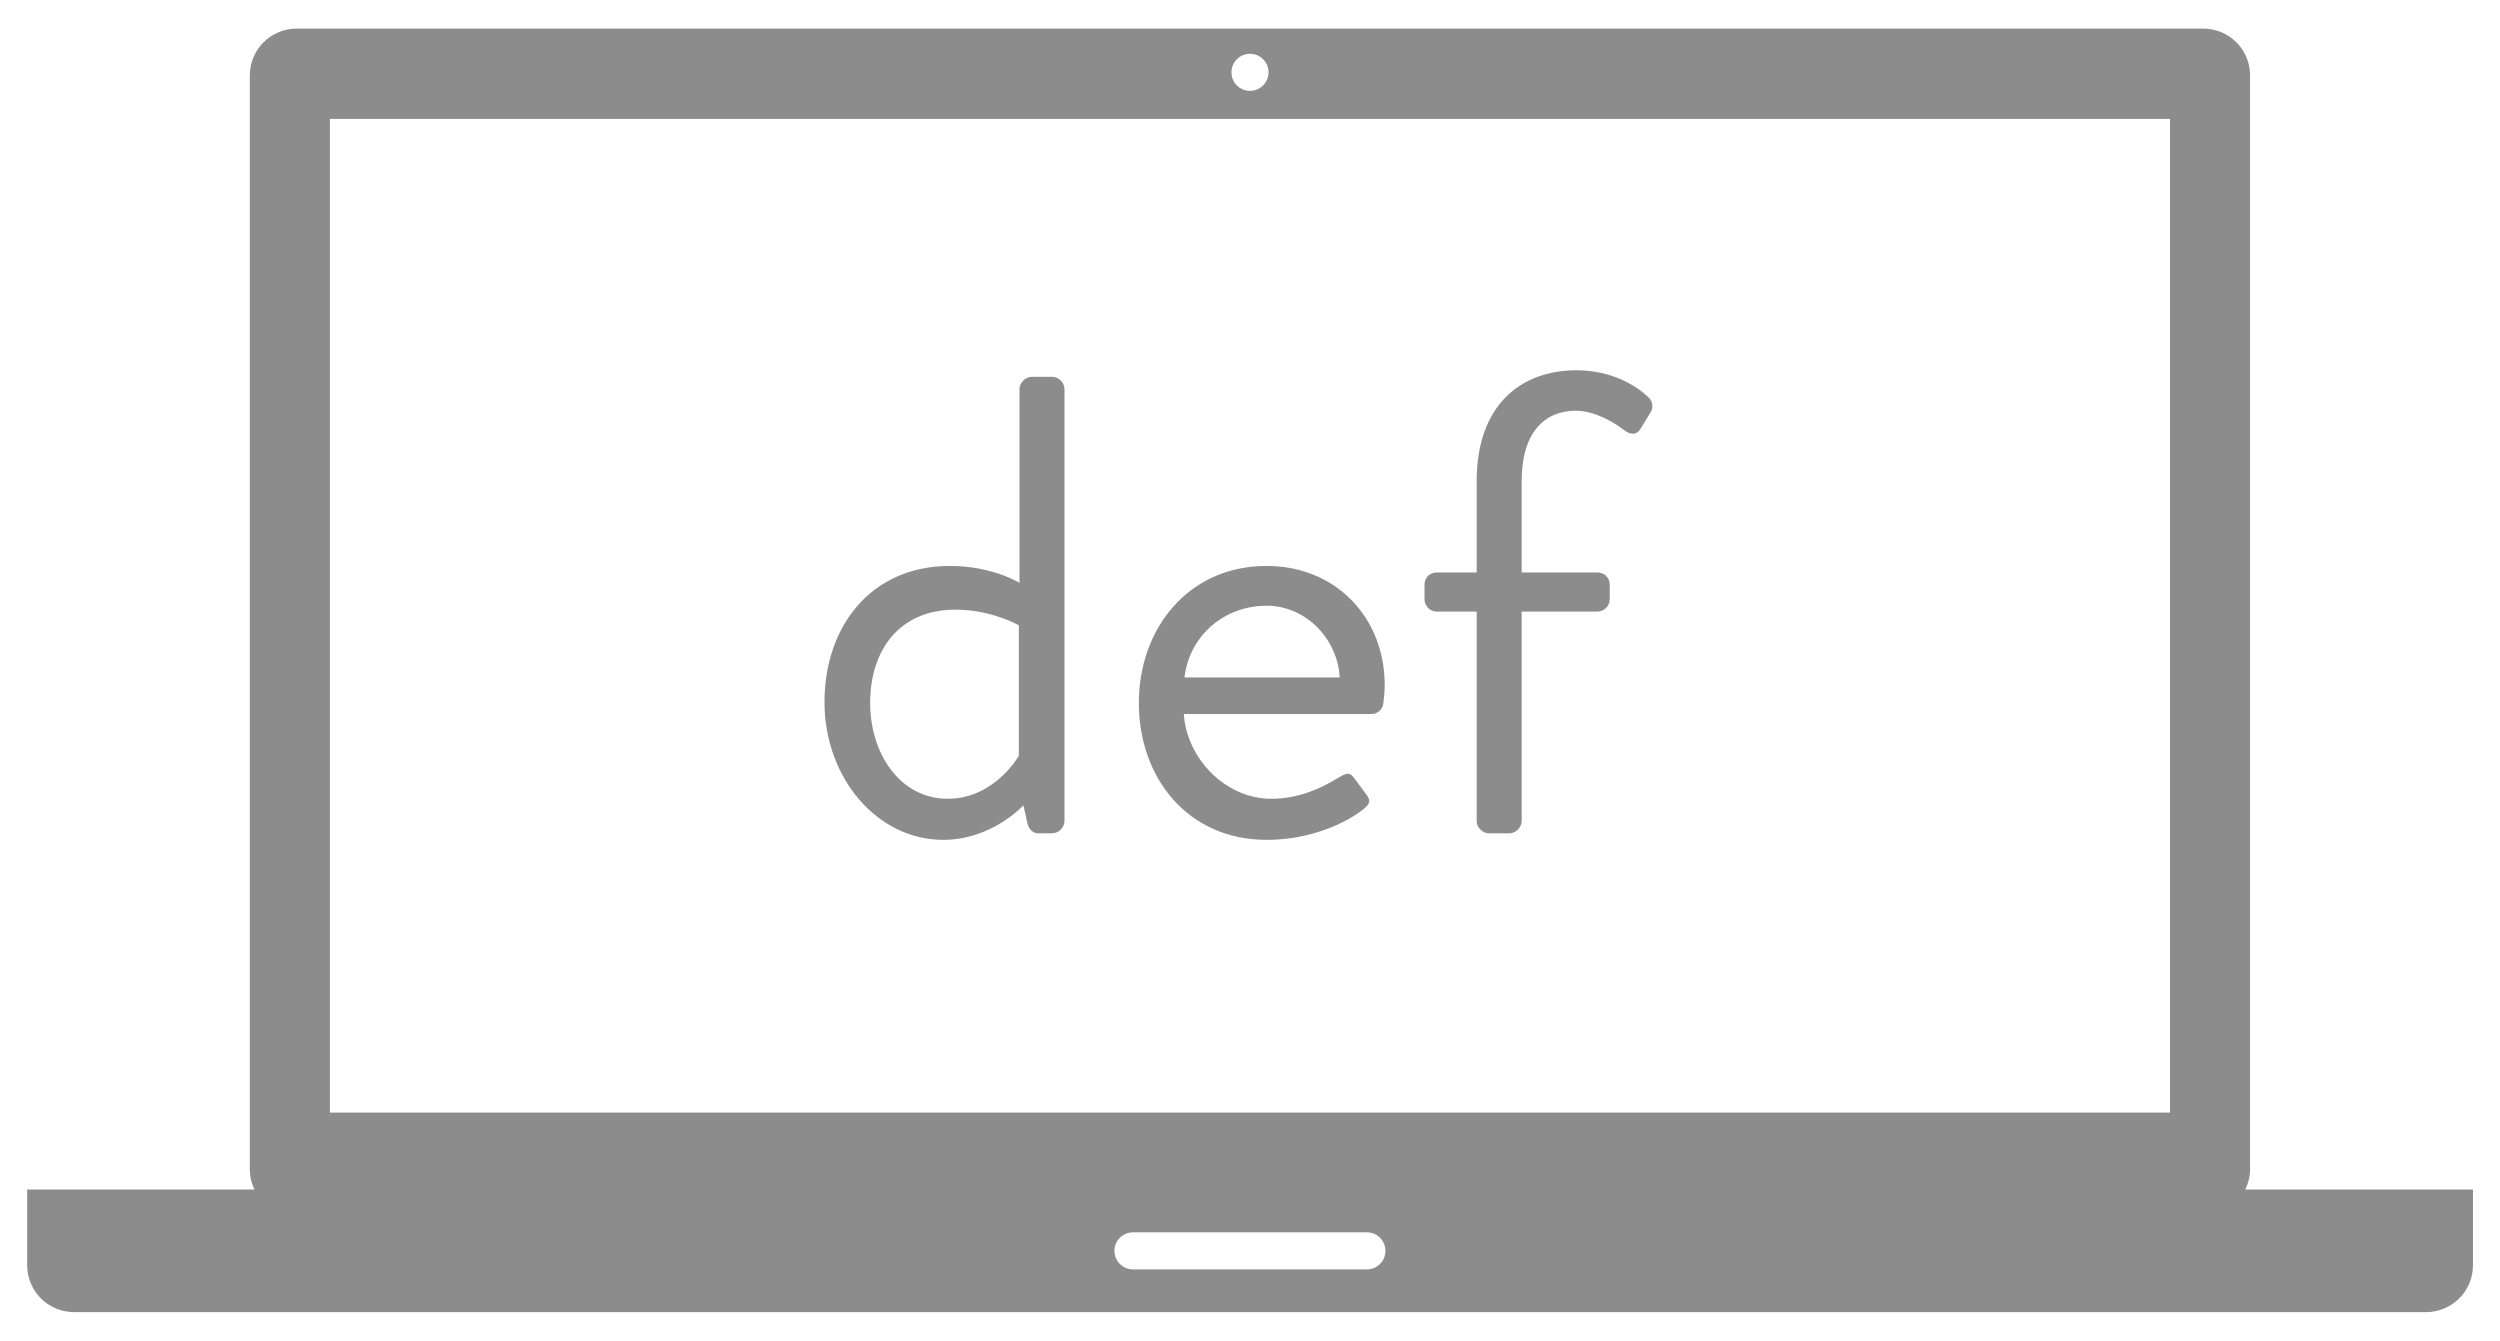
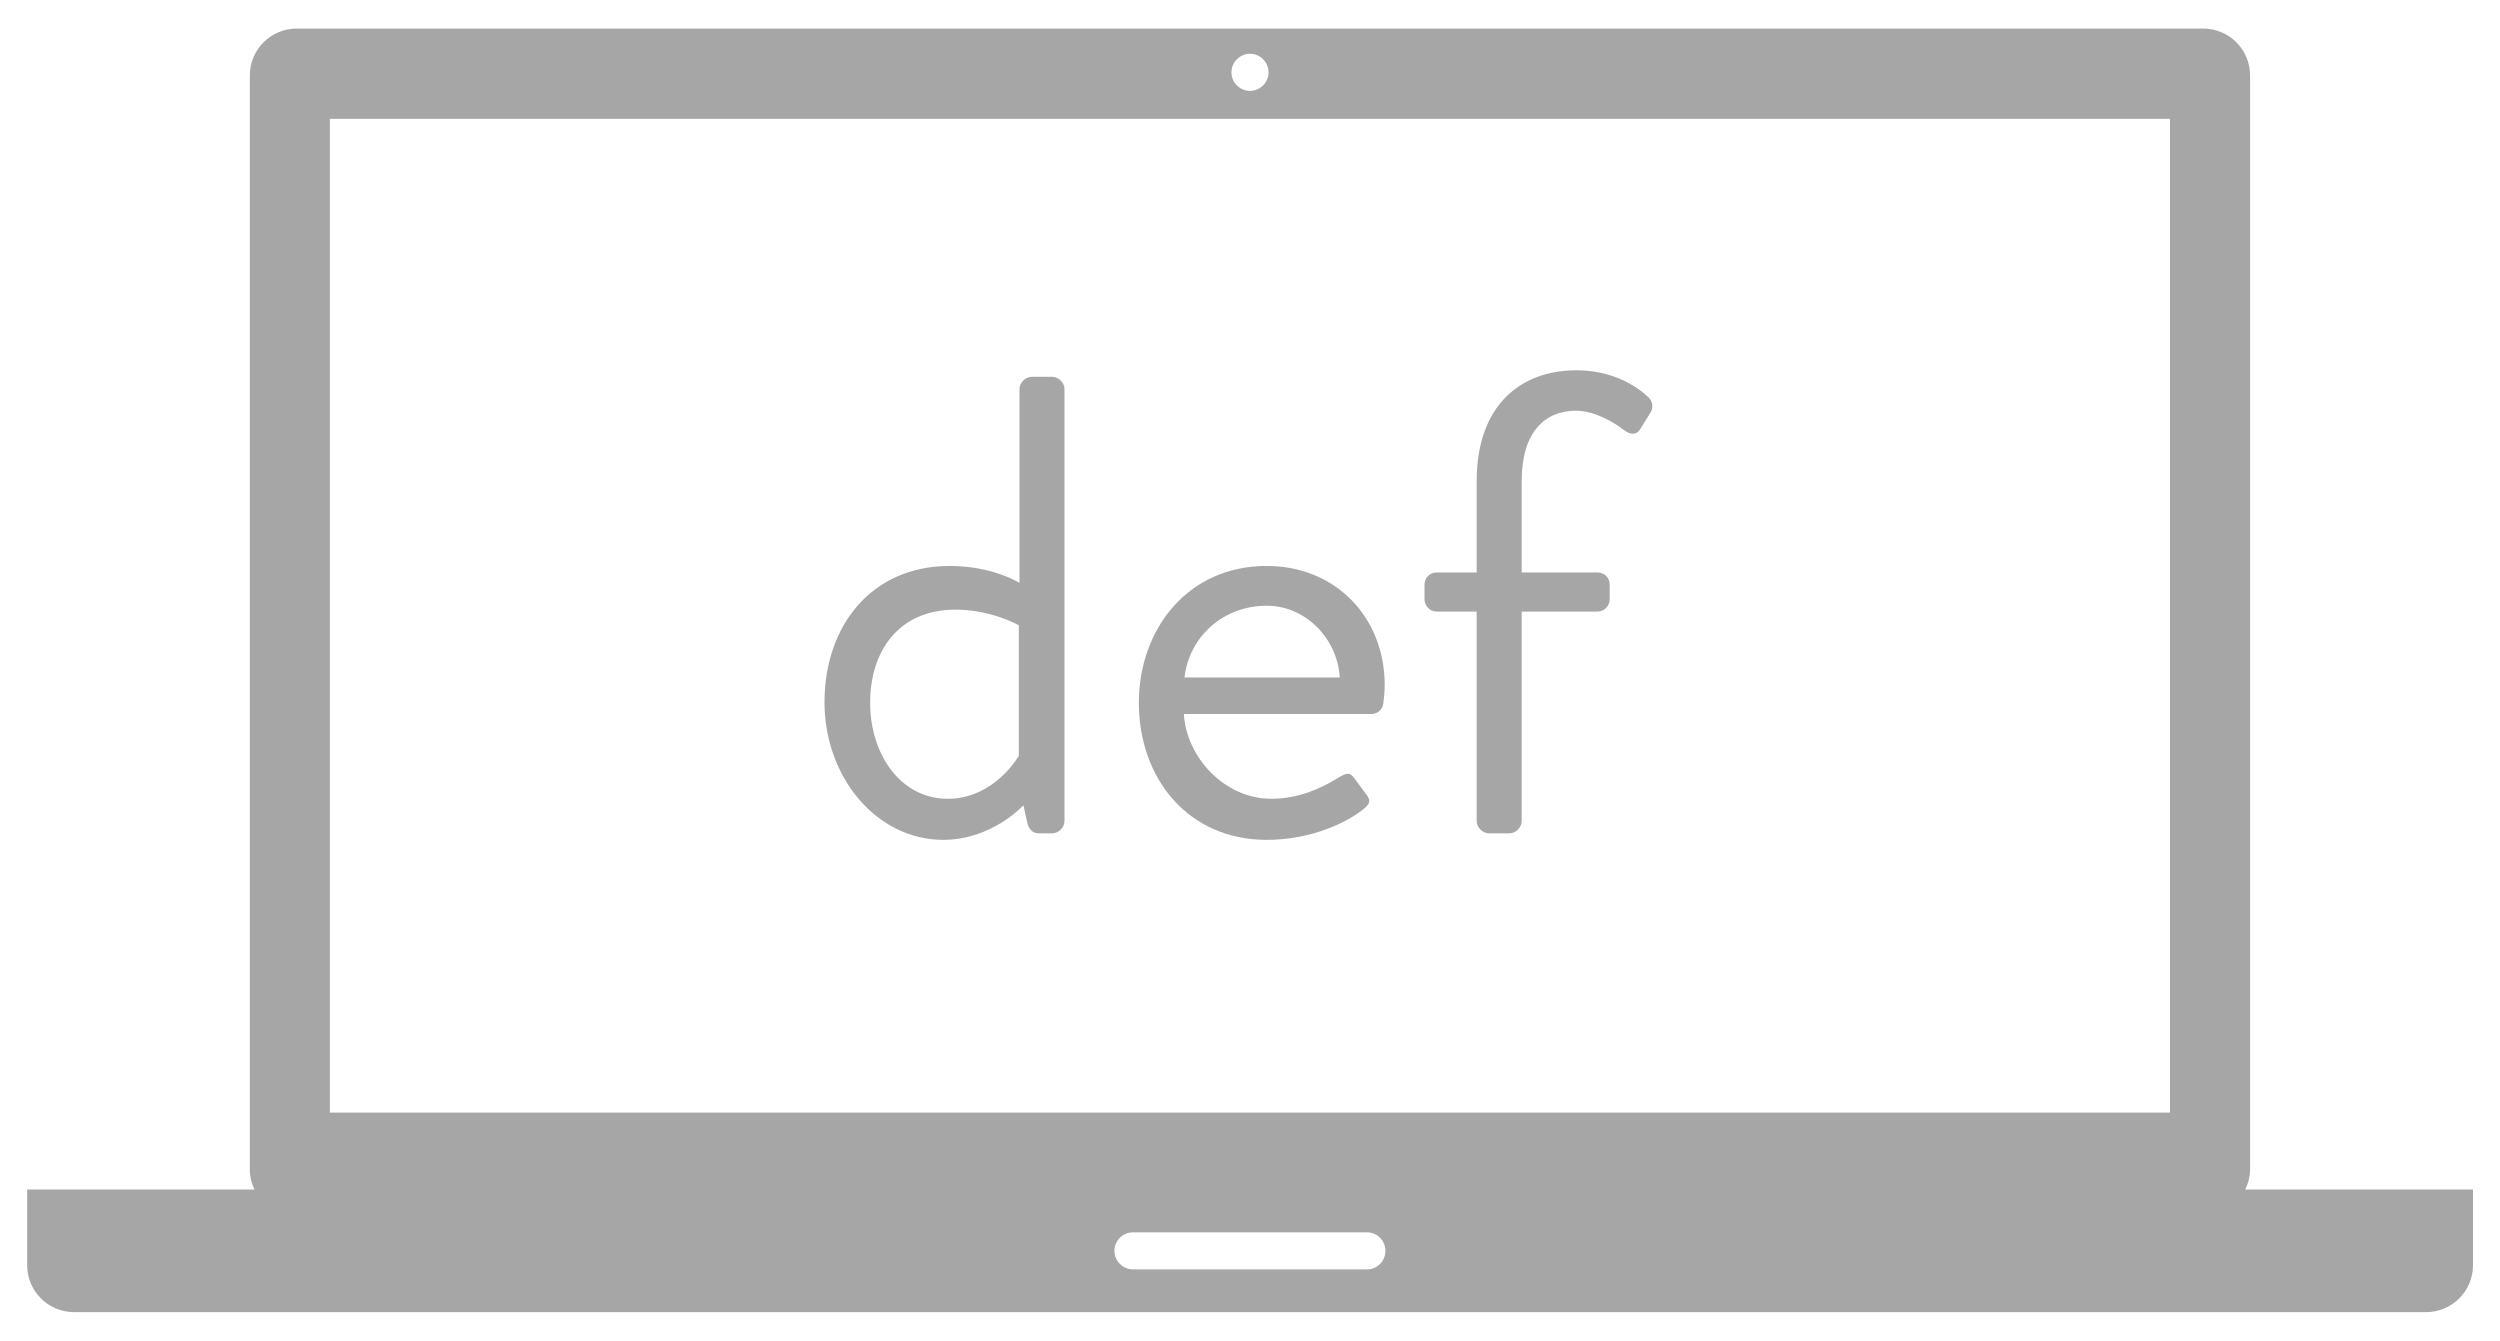
<svg xmlns="http://www.w3.org/2000/svg" width="69px" height="37px" viewBox="0 0 69 37" version="1.1">
  <defs />
  <g id="Page-1" stroke="none" stroke-width="1" fill="none" fill-rule="evenodd">
-     <g id="Desktop-Copy" transform="translate(-624, -635)" fill-opacity="0.45" fill="#000000">
+     <g id="Desktop-Copy" transform="translate(-624, -635)" fill-opacity="0.35" fill="#000000">
      <g id="Group" transform="translate(464, 472)">
        <g transform="translate(61, 61)" id="Ruby-+-Page-1">
          <g transform="translate(99, 102)">
            <g id="ror">
              <path d="M61.969,32.832 C62.051,32.664 62.102,32.473 62.102,32.273 L62.102,2.082 C62.102,1.367 61.523,0.789 60.809,0.789 L8.188,0.789 C7.473,0.789 6.895,1.367 6.895,2.082 L6.895,32.273 C6.895,32.477 6.941,32.664 7.027,32.832 L0.75,32.832 L0.75,34.922 C0.75,35.633 1.328,36.215 2.047,36.215 L66.957,36.215 C67.672,36.215 68.254,35.637 68.254,34.922 L68.254,32.832 L61.969,32.832 Z M34.5,1.484 C34.781,1.484 35.012,1.715 35.012,1.996 C35.012,2.277 34.781,2.508 34.5,2.508 C34.219,2.508 33.988,2.281 33.988,1.996 C33.988,1.715 34.219,1.484 34.5,1.484 L34.5,1.484 Z M9.105,3.281 L59.891,3.281 L59.891,30.707 L9.105,30.707 L9.105,3.281 Z M38.238,34.523 C38.238,34.809 38.008,35.035 37.727,35.035 L31.27,35.035 C30.988,35.035 30.758,34.805 30.758,34.523 C30.758,34.242 30.988,34.012 31.27,34.012 L37.727,34.012 C38.008,34.012 38.238,34.242 38.238,34.523 L38.238,34.523 Z" id="Fill-1" />
              <path d="M22.756,19.382 C22.756,21.452 24.196,23.18 26.032,23.18 C27.382,23.18 28.246,22.226 28.246,22.226 L28.354,22.712 C28.39,22.874 28.498,23 28.66,23 L29.038,23 C29.218,23 29.38,22.838 29.38,22.658 L29.38,10.742 C29.38,10.562 29.218,10.4 29.038,10.4 L28.48,10.4 C28.3,10.4 28.138,10.562 28.138,10.742 L28.138,16.088 C28.138,16.088 27.4,15.62 26.212,15.62 C24.052,15.62 22.756,17.276 22.756,19.382 L22.756,19.382 Z M24.016,19.4 C24.016,17.96 24.808,16.826 26.374,16.826 C27.364,16.826 28.12,17.258 28.12,17.258 L28.12,20.858 C28.12,20.858 27.454,22.046 26.158,22.046 C24.844,22.046 24.016,20.804 24.016,19.4 L24.016,19.4 Z M31.432,19.4 C31.432,21.47 32.782,23.18 34.96,23.18 C36.202,23.18 37.174,22.694 37.606,22.352 C37.876,22.154 37.804,22.046 37.678,21.884 C37.57,21.74 37.48,21.614 37.372,21.47 C37.228,21.272 37.12,21.362 36.868,21.506 C36.454,21.758 35.842,22.046 35.086,22.046 C33.808,22.046 32.746,20.912 32.674,19.706 L37.858,19.706 C38.02,19.706 38.164,19.58 38.182,19.4 C38.2,19.274 38.218,19.04 38.218,18.914 C38.218,17.024 36.85,15.62 34.96,15.62 C32.782,15.62 31.432,17.366 31.432,19.4 L31.432,19.4 Z M32.692,18.698 C32.818,17.582 33.754,16.718 34.96,16.718 C36.058,16.718 36.922,17.654 36.976,18.698 L32.692,18.698 Z M40.756,22.658 C40.756,22.838 40.918,23 41.098,23 L41.656,23 C41.836,23 41.998,22.838 41.998,22.658 L41.998,16.88 L44.086,16.88 C44.284,16.88 44.428,16.718 44.428,16.538 L44.428,16.142 C44.428,15.944 44.284,15.8 44.086,15.8 L41.998,15.8 L41.998,13.28 C41.998,11.894 42.664,11.336 43.492,11.336 C44.032,11.336 44.572,11.678 44.806,11.858 C44.986,12.002 45.166,12.02 45.274,11.84 L45.562,11.372 C45.634,11.246 45.616,11.066 45.49,10.958 C45.166,10.652 44.5,10.22 43.51,10.22 C41.962,10.22 40.756,11.192 40.756,13.28 L40.756,15.8 L39.658,15.8 C39.46,15.8 39.316,15.944 39.316,16.142 L39.316,16.538 C39.316,16.718 39.46,16.88 39.658,16.88 L40.756,16.88 L40.756,22.658 Z" id="def" />
            </g>
          </g>
        </g>
      </g>
    </g>
  </g>
</svg>
